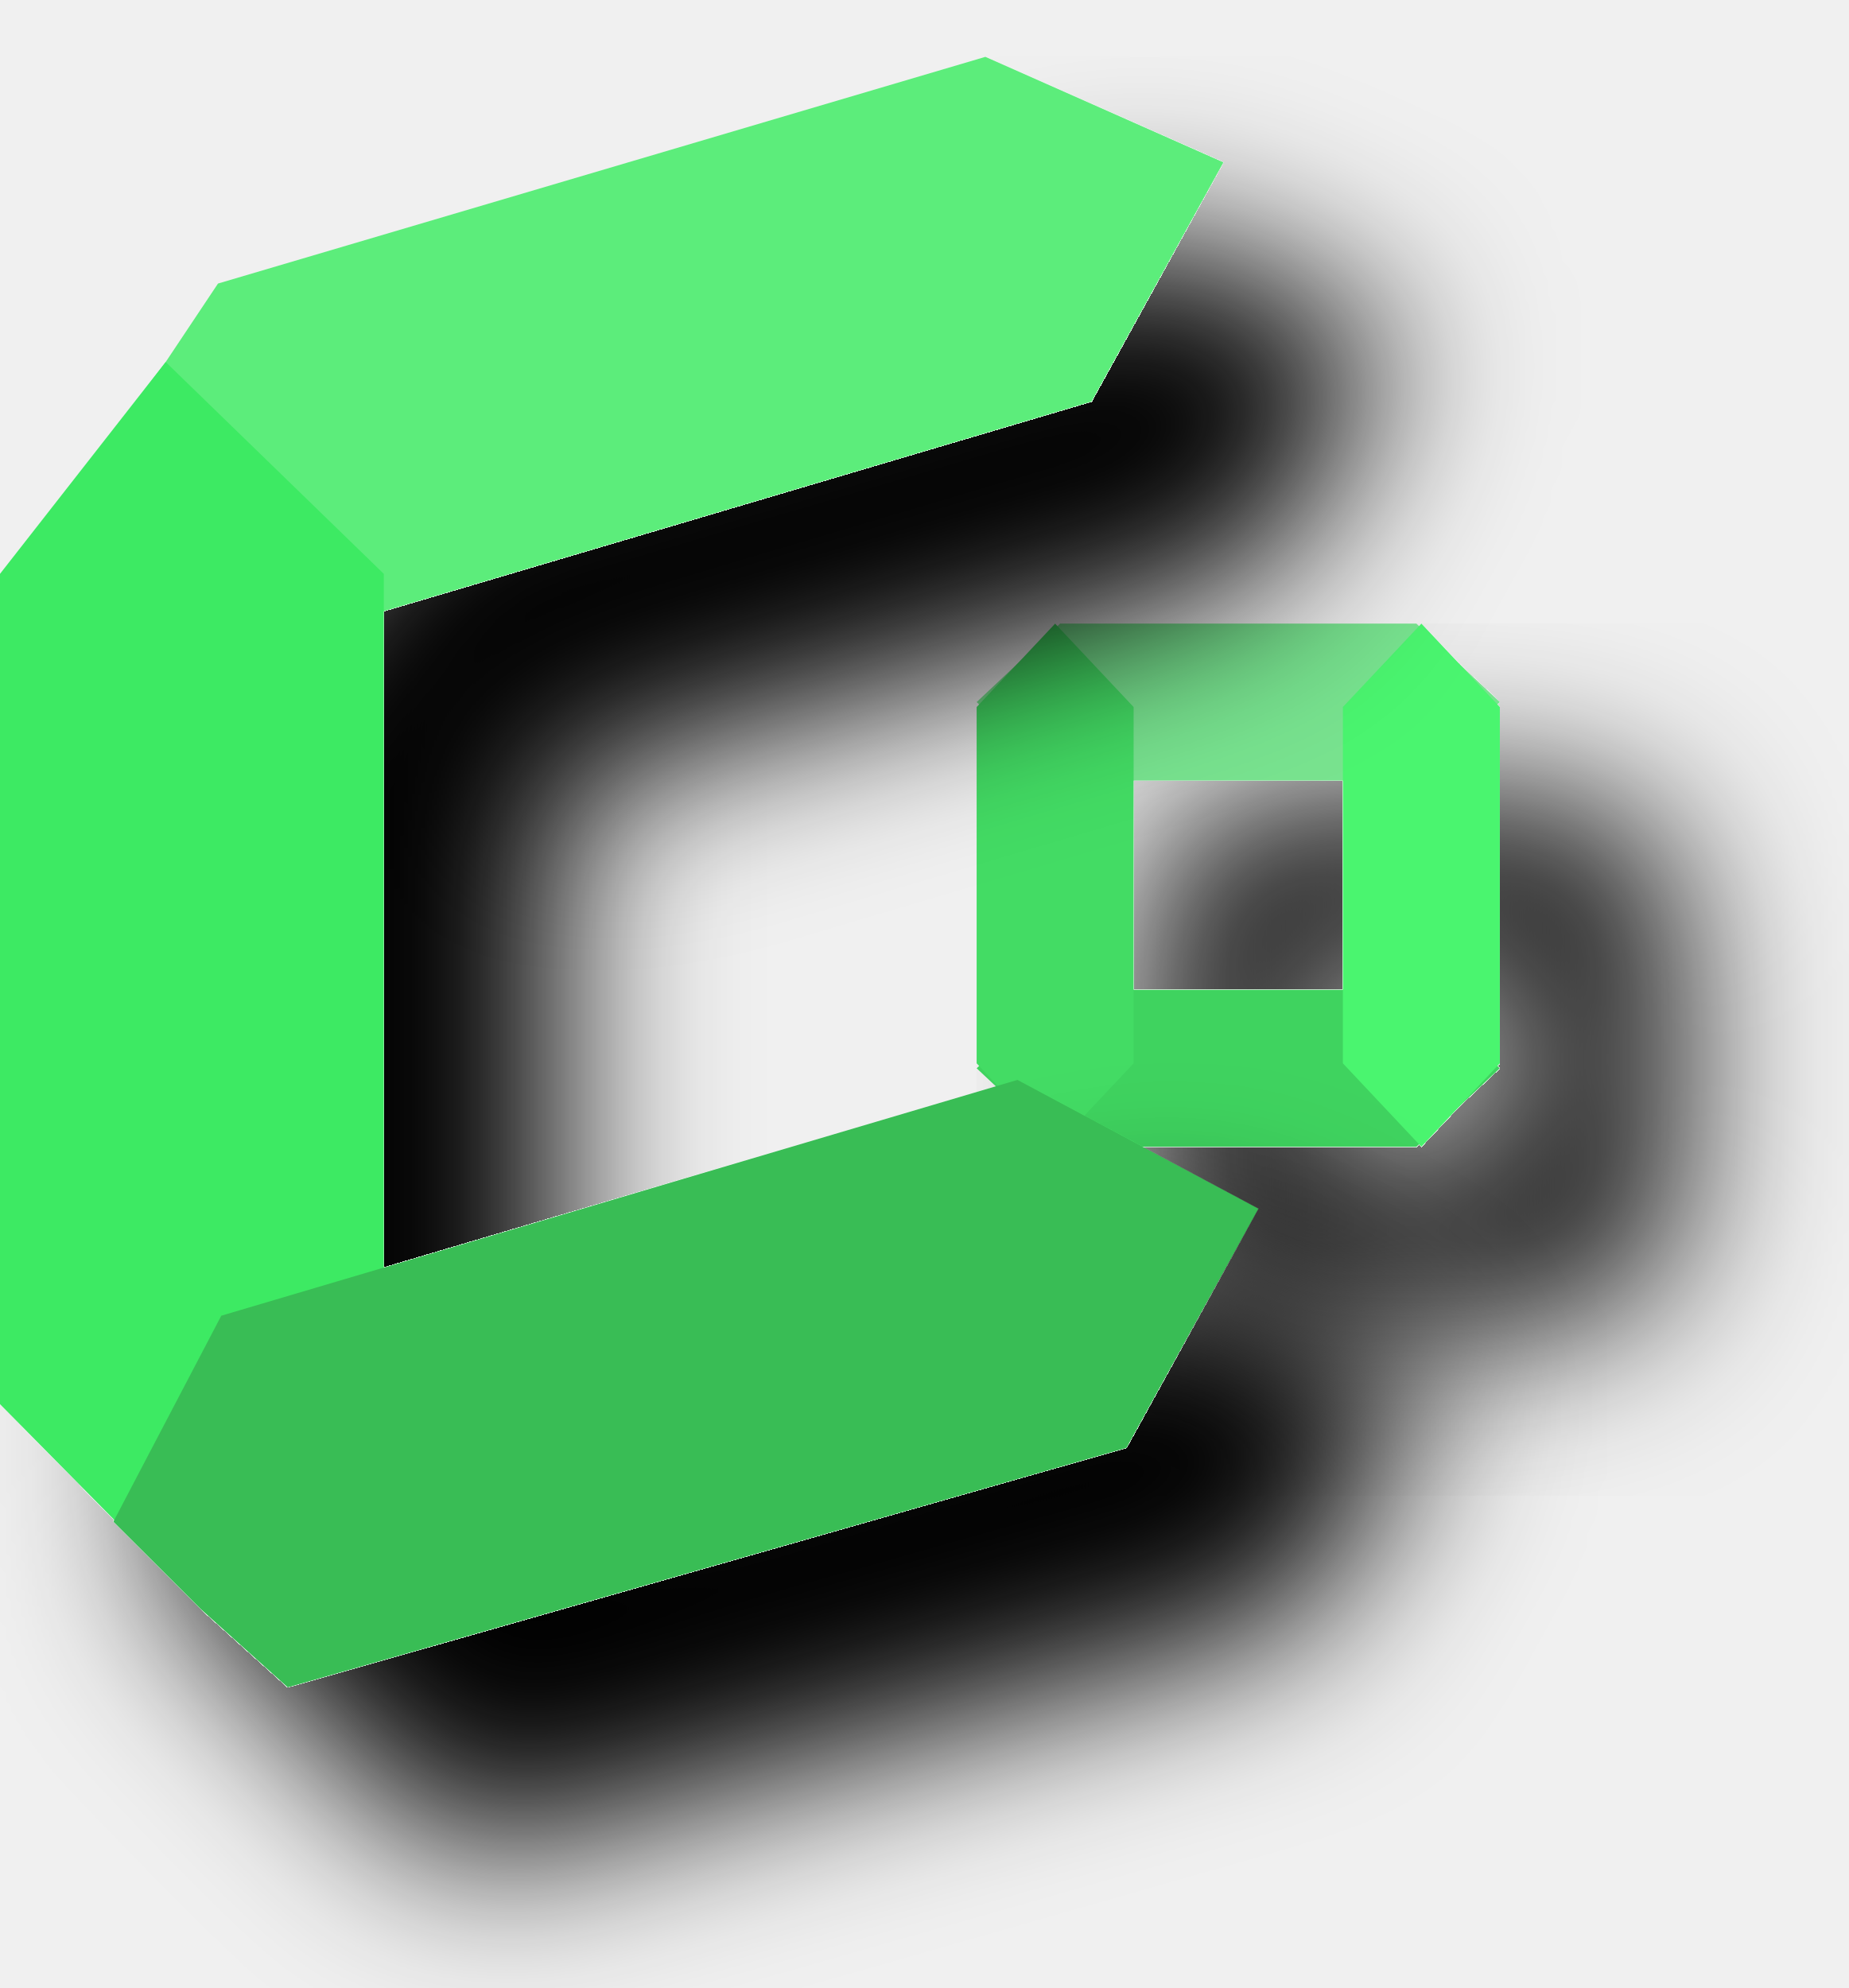
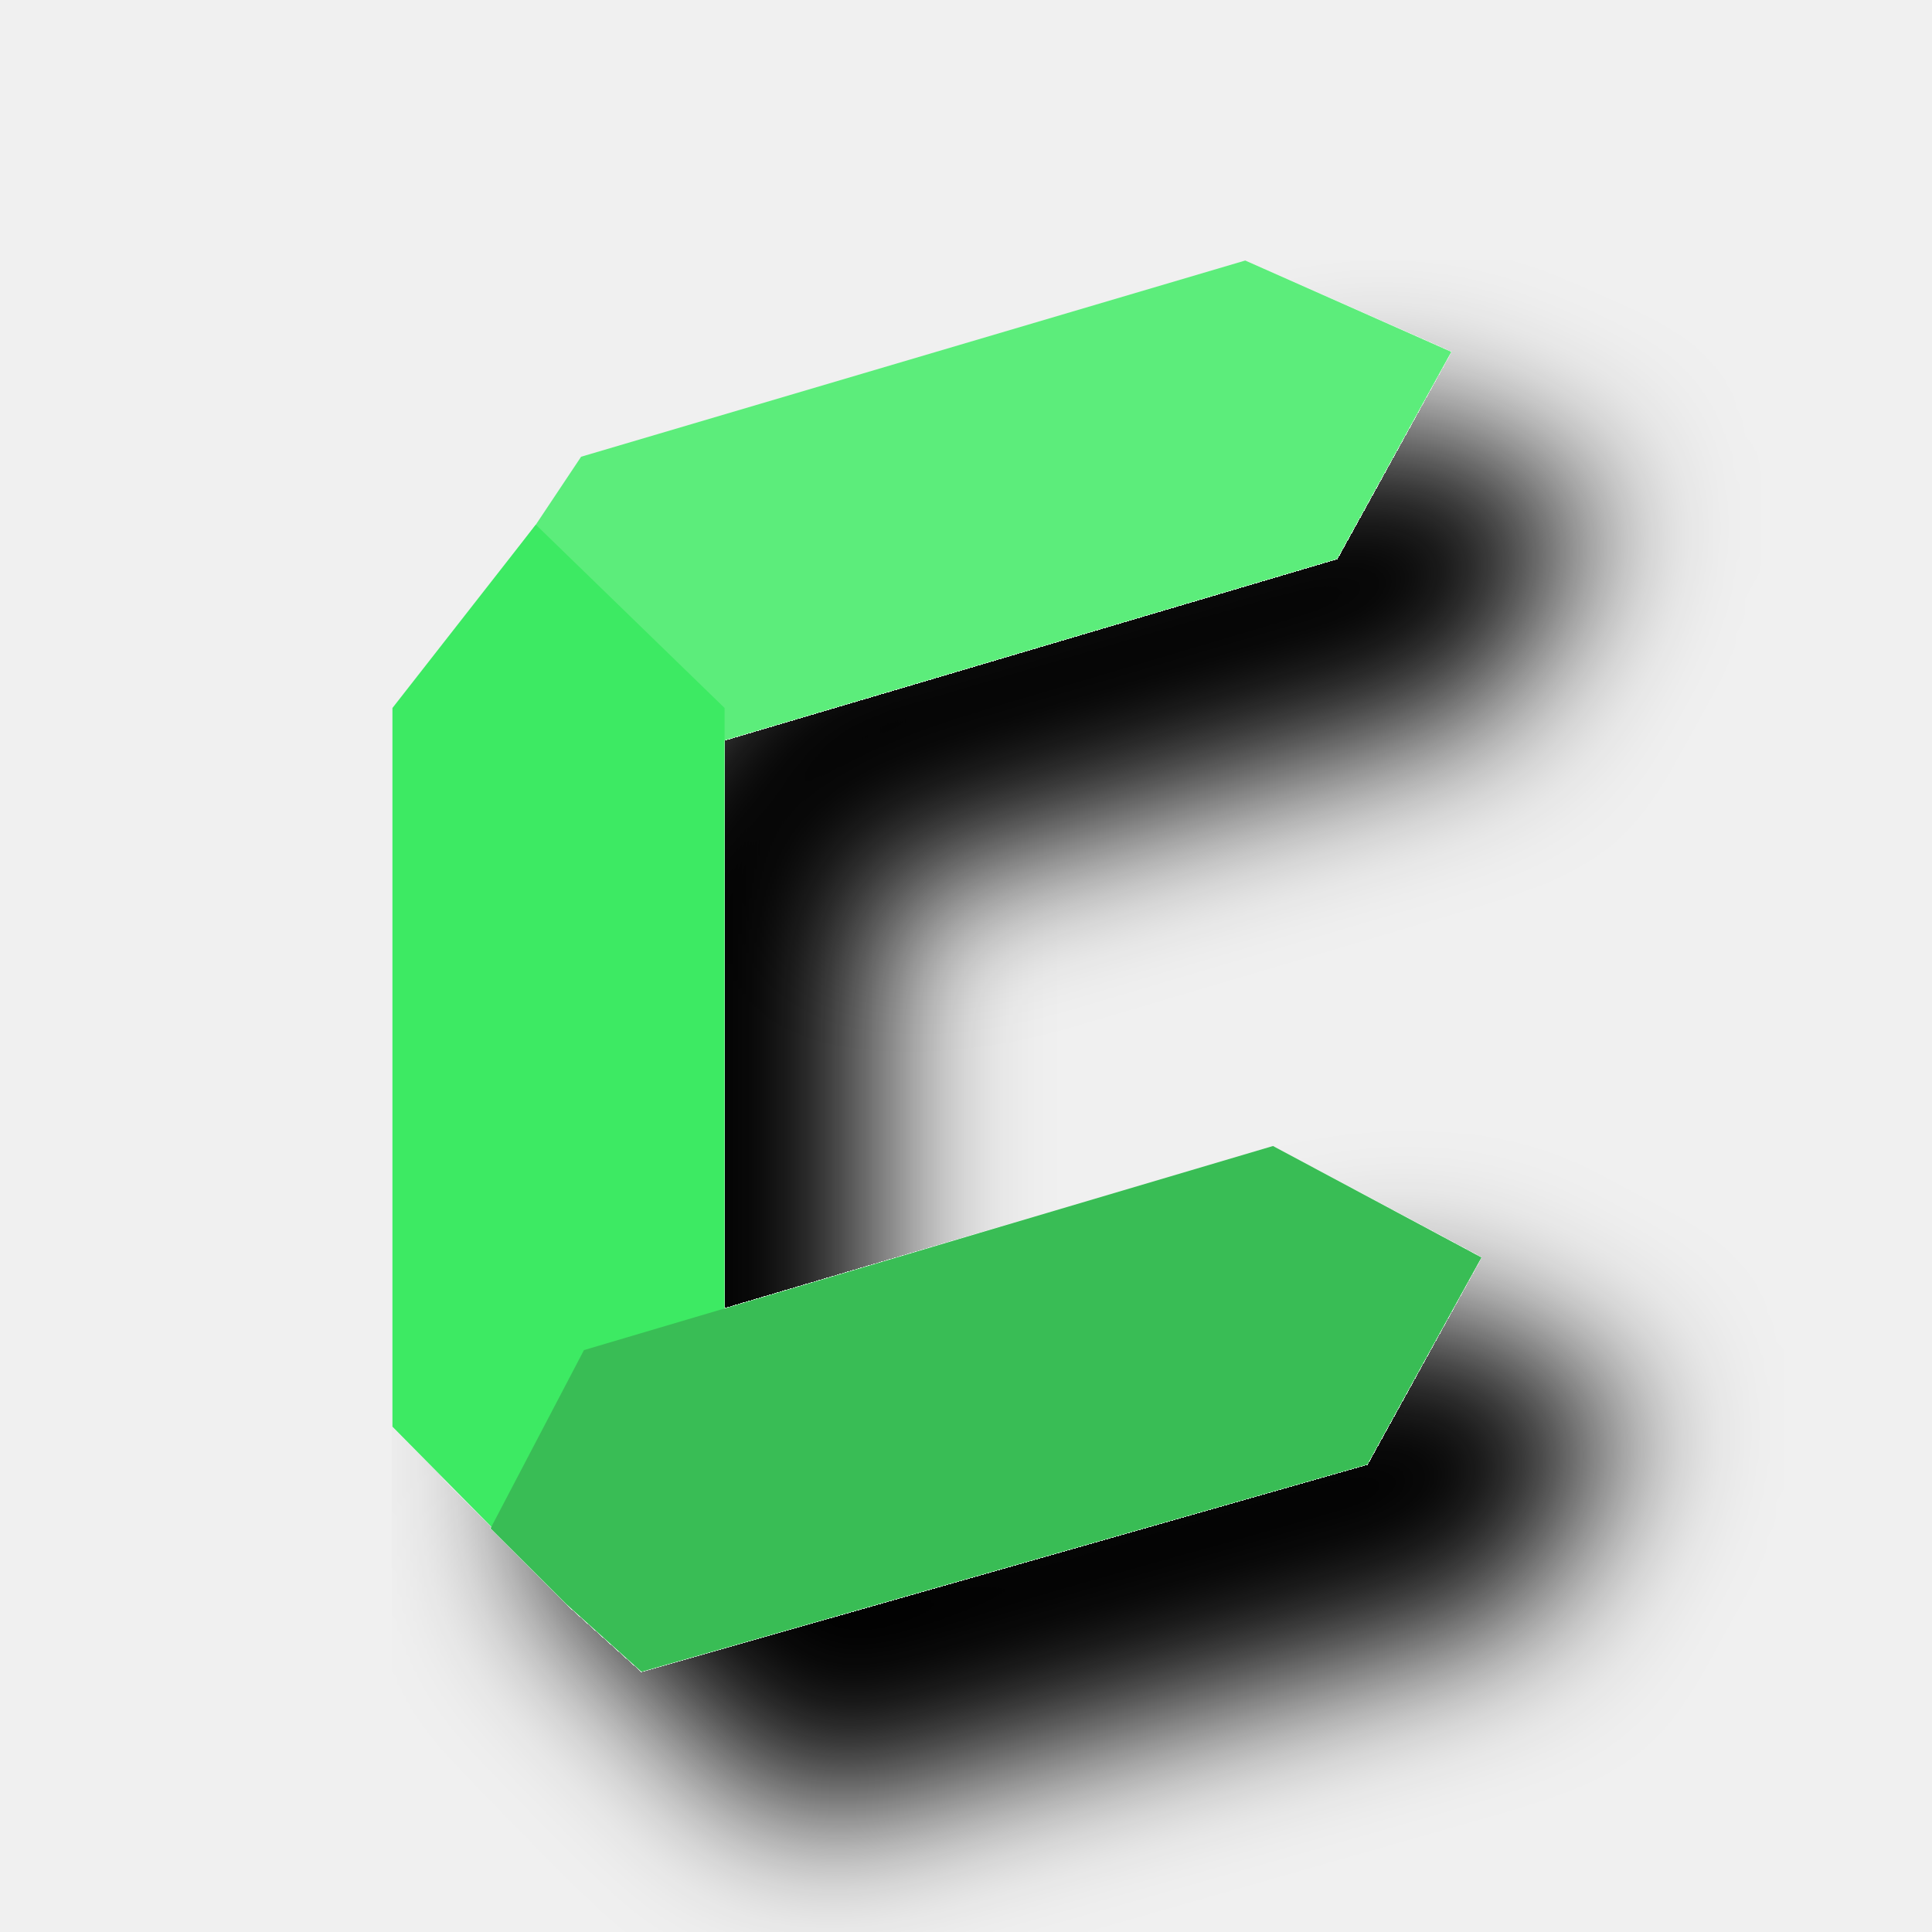
- <svg xmlns="http://www.w3.org/2000/svg" width="106" height="114" viewBox="0 0 106 114" fill="none">
-   <g filter="url(#filter0_d_904_33)">
-     <path d="M56 61.26L60.784 56.76H81.216L86 61.26L81.216 65.76H60.784L56 61.26Z" fill="#3FD35F" />
-     <path d="M56 40.26L60.784 35.76H81.216L86 40.26L81.216 44.76H60.784L56 40.26Z" fill="#78E38F" />
-     <path d="M81.5 65.76L77 60.976V40.544L81.5 35.76L86 40.544V60.976L81.5 65.76Z" fill="#4AF56F" />
-     <path d="M60.5 65.76L56 60.976V40.544L60.5 35.76L65 40.544V60.976L60.5 65.76Z" fill="#43DC64" />
-   </g>
-   <g filter="url(#filter1_d_904_33)">
-     <path d="M16.938 36.549L3.125 29.165L9.5 20.76L12.5 16.26L56.5 3.26L70.151 9.31L62.589 23.027L16.938 36.549Z" fill="#5CED7B" />
-     <path d="M11.004 91.665L0 80.519L0 32.907L9.5 20.76L22.007 32.907L22.007 80.519L11.004 91.665Z" fill="#3DEA63" />
-     <path d="M6.5 87.26L12.688 75.448L58.339 61.926L72.152 69.311L64.589 83.027L16.5 96.76L11.5 92.26L6.5 87.26Z" fill="#39BD55" />
+ <svg xmlns="http://www.w3.org/2000/svg" width="128" height="128" viewBox="0 0 128 128" fill="none">
+   <g clip-path="url(#clip0_904_2)">
+     <g filter="url(#filter0_d_904_2)">
+       <path d="M42.938 50.549L29.125 43.165L35.5 34.76L38.5 30.26L82.5 17.26L96.151 23.311L88.589 37.027L42.938 50.549Z" fill="#5CED7B" />
+       <path d="M37.004 105.665L26 94.519L26 46.907L35.5 34.76L48.007 46.907V94.519L37.004 105.665Z" fill="#3DEA63" />
+       <path d="M32.5 101.26L38.688 89.448L84.339 75.926L98.152 83.311L90.589 97.027L42.5 110.76L37.5 106.26L32.5 101.26Z" fill="#39BD55" />
+     </g>
  </g>
  <defs>
-     <filter id="filter0_d_904_33" x="56" y="35.76" width="50" height="50" filterUnits="userSpaceOnUse" color-interpolation-filters="sRGB">
+     <filter id="filter0_d_904_2" x="26" y="17.26" width="92.152" height="113.5" filterUnits="userSpaceOnUse" color-interpolation-filters="sRGB">
      <feFlood flood-opacity="0" result="BackgroundImageFix" />
      <feColorMatrix in="SourceAlpha" type="matrix" values="0 0 0 0 0 0 0 0 0 0 0 0 0 0 0 0 0 0 127 0" result="hardAlpha" />
      <feOffset dx="10" dy="10" />
      <feGaussianBlur stdDeviation="5" />
      <feComposite in2="hardAlpha" operator="out" />
      <feColorMatrix type="matrix" values="0 0 0 0 0 0 0 0 0 0 0 0 0 0 0 0 0 0 1 0" />
-       <feBlend mode="normal" in2="BackgroundImageFix" result="effect1_dropShadow_904_33" />
-       <feBlend mode="normal" in="SourceGraphic" in2="effect1_dropShadow_904_33" result="shape" />
+       <feBlend mode="normal" in2="BackgroundImageFix" result="effect1_dropShadow_904_2" />
+       <feBlend mode="normal" in="SourceGraphic" in2="effect1_dropShadow_904_2" result="shape" />
    </filter>
-     <filter id="filter1_d_904_33" x="0" y="3.26" width="92.152" height="113.5" filterUnits="userSpaceOnUse" color-interpolation-filters="sRGB">
-       <feFlood flood-opacity="0" result="BackgroundImageFix" />
-       <feColorMatrix in="SourceAlpha" type="matrix" values="0 0 0 0 0 0 0 0 0 0 0 0 0 0 0 0 0 0 127 0" result="hardAlpha" />
-       <feOffset dx="10" dy="10" />
-       <feGaussianBlur stdDeviation="5" />
-       <feComposite in2="hardAlpha" operator="out" />
-       <feColorMatrix type="matrix" values="0 0 0 0 0 0 0 0 0 0 0 0 0 0 0 0 0 0 1 0" />
-       <feBlend mode="normal" in2="BackgroundImageFix" result="effect1_dropShadow_904_33" />
-       <feBlend mode="normal" in="SourceGraphic" in2="effect1_dropShadow_904_33" result="shape" />
-     </filter>
+     <clipPath id="clip0_904_2">
+       <rect width="128" height="128" fill="white" />
+     </clipPath>
  </defs>
</svg>
